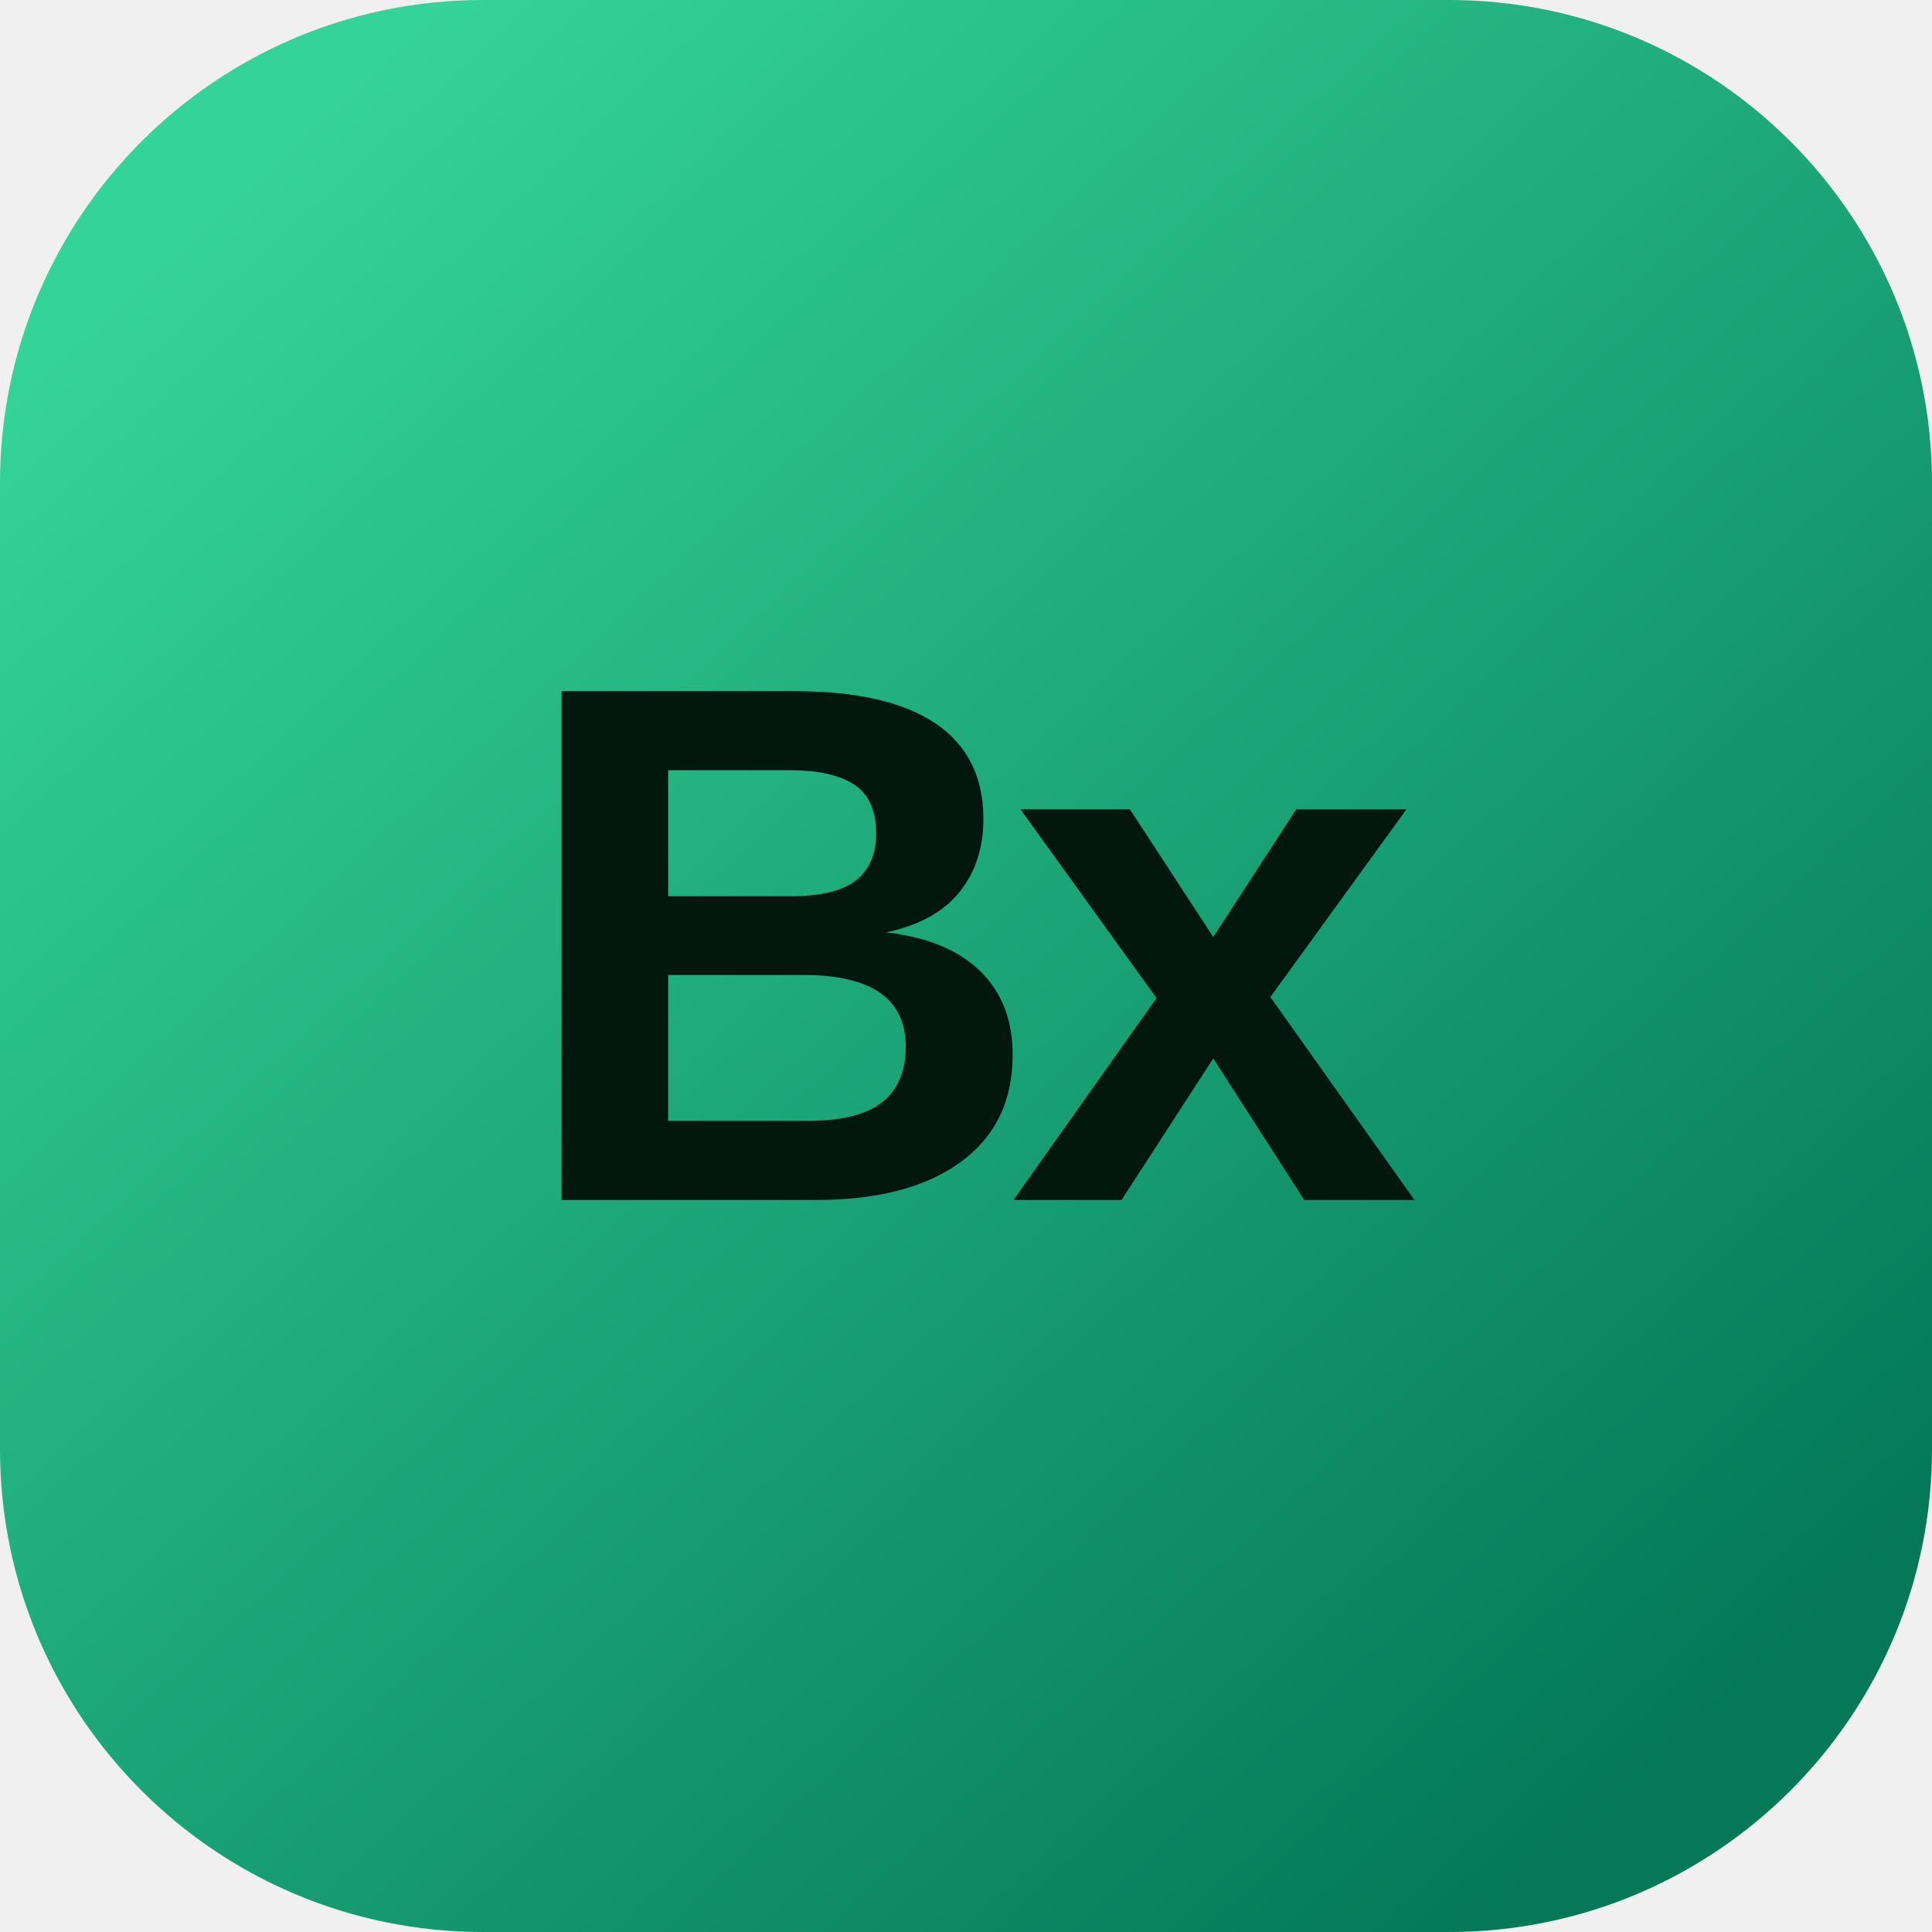
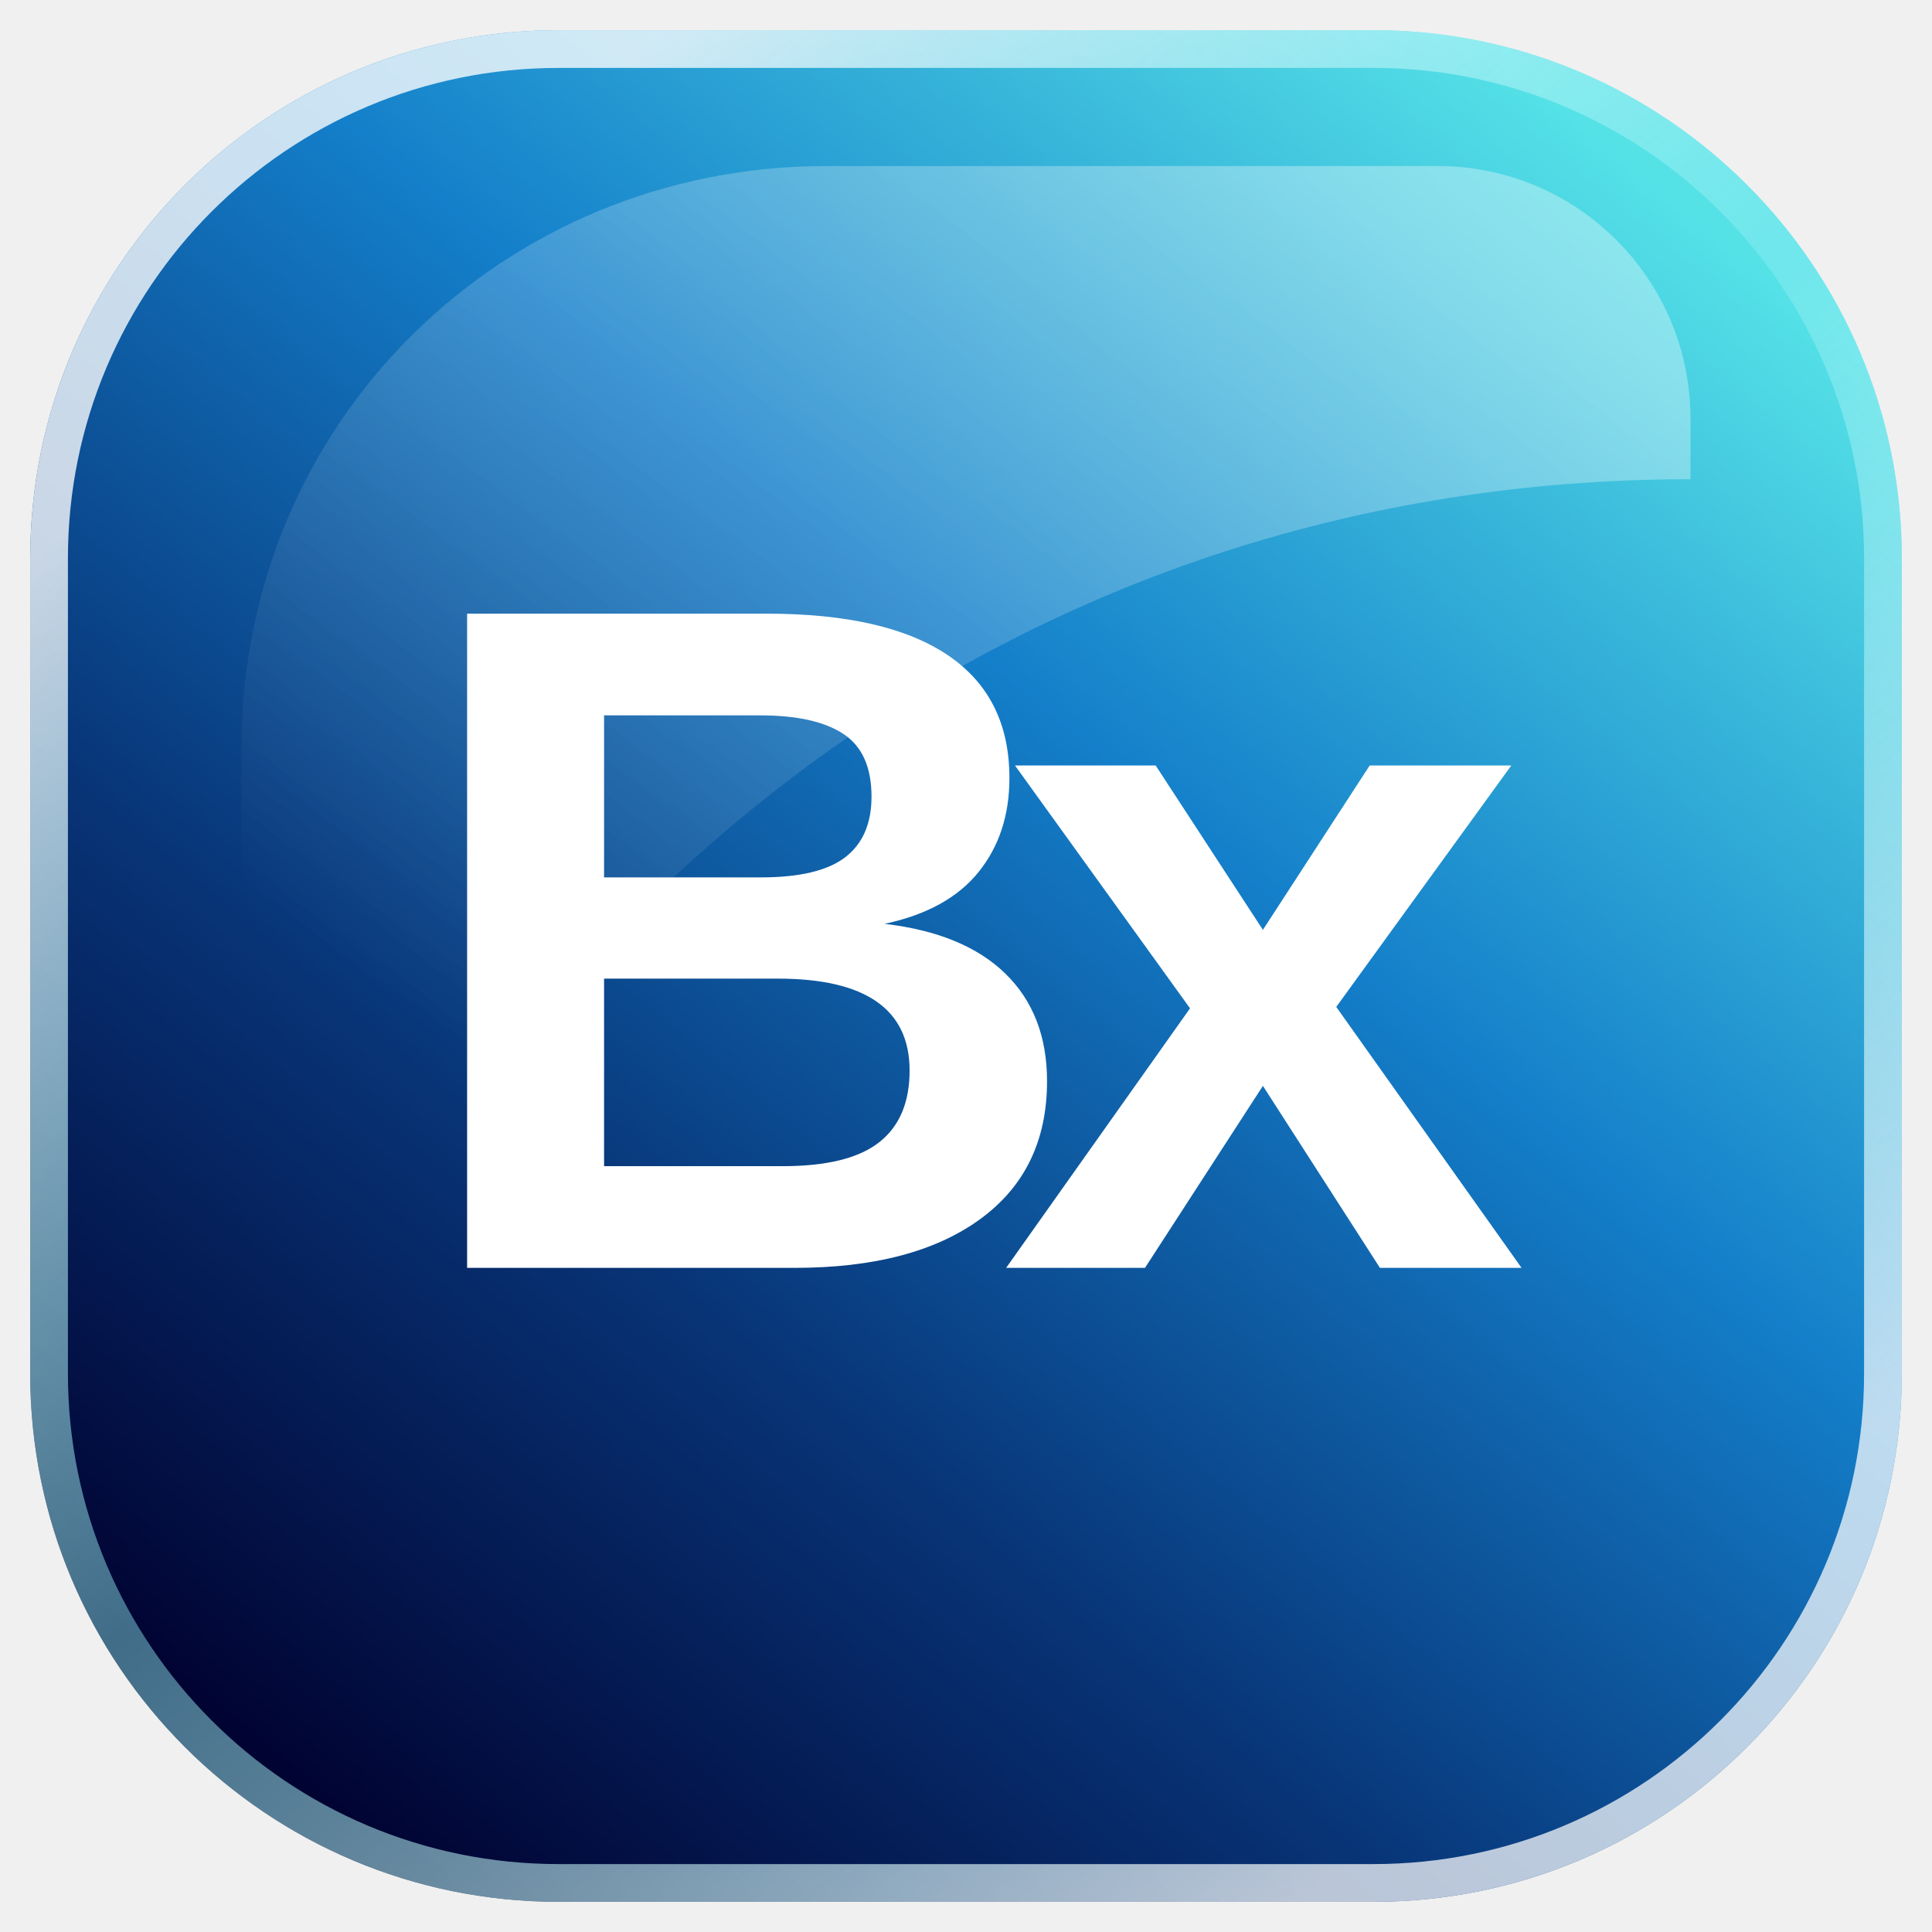
<svg xmlns="http://www.w3.org/2000/svg" viewBox="0 0 512 512" role="img" aria-labelledby="title desc">
  <defs>
-     <linearGradient id="splash-gradient" x1="64" y1="48" x2="448" y2="464" gradientUnits="userSpaceOnUse">
-       <stop offset="0" stop-color="#34D399" />
-       <stop offset="1" stop-color="#047857" />
+     <linearGradient id="brand-gradient" x1="430" y1="40" x2="74" y2="466" gradientUnits="userSpaceOnUse">
+       <stop offset="0" stop-color="#55E2E7" />
+       <stop offset="0.38" stop-color="#147FCA" />
+       <stop offset="0.7" stop-color="#083578" />
+       <stop offset="1" stop-color="#010433" />
+     </linearGradient>
+     <linearGradient id="brand-highlight" x1="374" y1="58" x2="184" y2="322" gradientUnits="userSpaceOnUse">
+       <stop stop-color="#FFFFFF" stop-opacity="0.34" />
+       <stop offset="1" stop-color="#FFFFFF" stop-opacity="0" />
+     </linearGradient>
+     <linearGradient id="brand-shine" x1="98" y1="74" x2="410" y2="448" gradientUnits="userSpaceOnUse">
+       <stop stop-color="#FFFFFF" stop-opacity="0.78" />
+       <stop offset="0.48" stop-color="#8DEDF1" stop-opacity="0.45" />
+       <stop offset="1" stop-color="#FFFFFF" stop-opacity="0.72" />
    </linearGradient>
  </defs>
-   <rect width="512" height="512" rx="128" fill="url(#splash-gradient)" />
-   <text x="256" y="318" fill="#02180F" font-family="Archivo, Arial, sans-serif" font-size="196" font-weight="800" letter-spacing="-10" text-anchor="middle">Bx</text>
+   <rect x="8" y="8" width="496" height="496" rx="140" fill="url(#brand-gradient)" />
+   <path d="M64 198C64 112 133 44 219 44h162c37 0 67 30 67 67v16C273 127 134 235 72 390c-6-22-8-46-8-72V198Z" fill="url(#brand-highlight)" />
+   <rect x="13" y="13" width="486" height="486" rx="135" fill="none" stroke="url(#brand-shine)" stroke-width="10" />
+   <text x="256" y="336" fill="#FFFFFF" font-family="Arial, Helvetica, sans-serif" font-size="252" font-weight="800" letter-spacing="-24" text-anchor="middle">Bx</text>
</svg>
